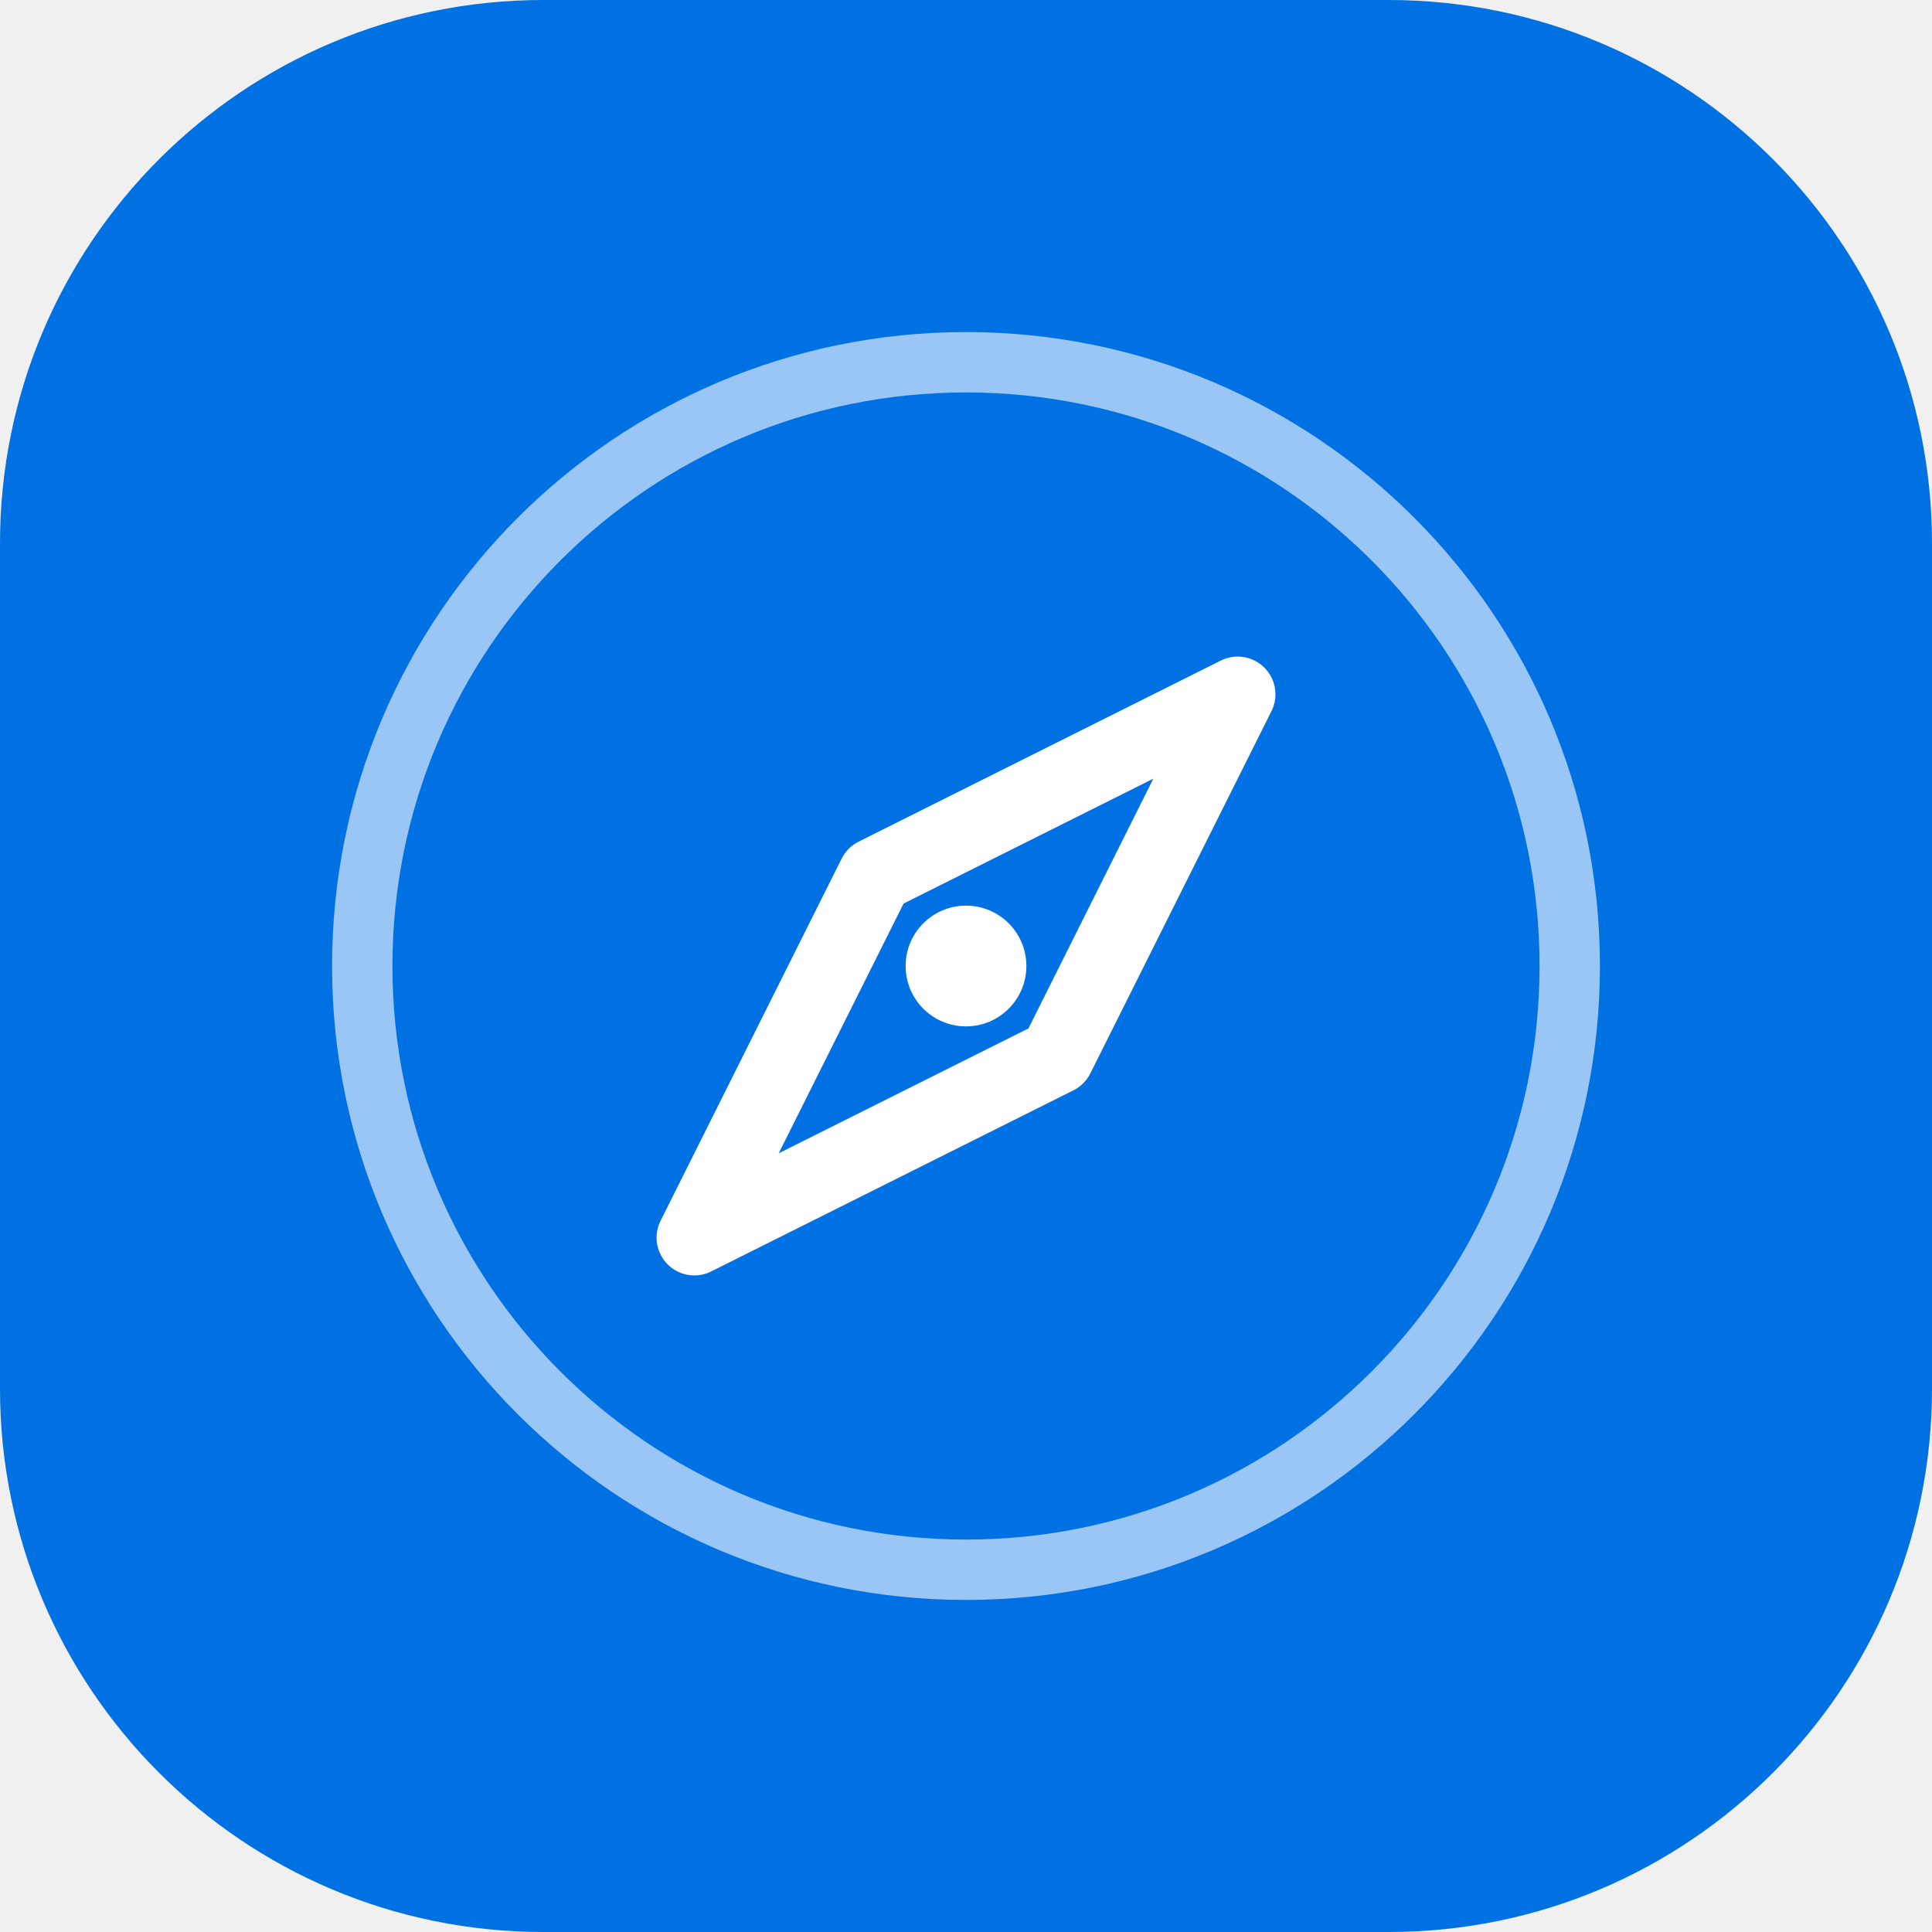
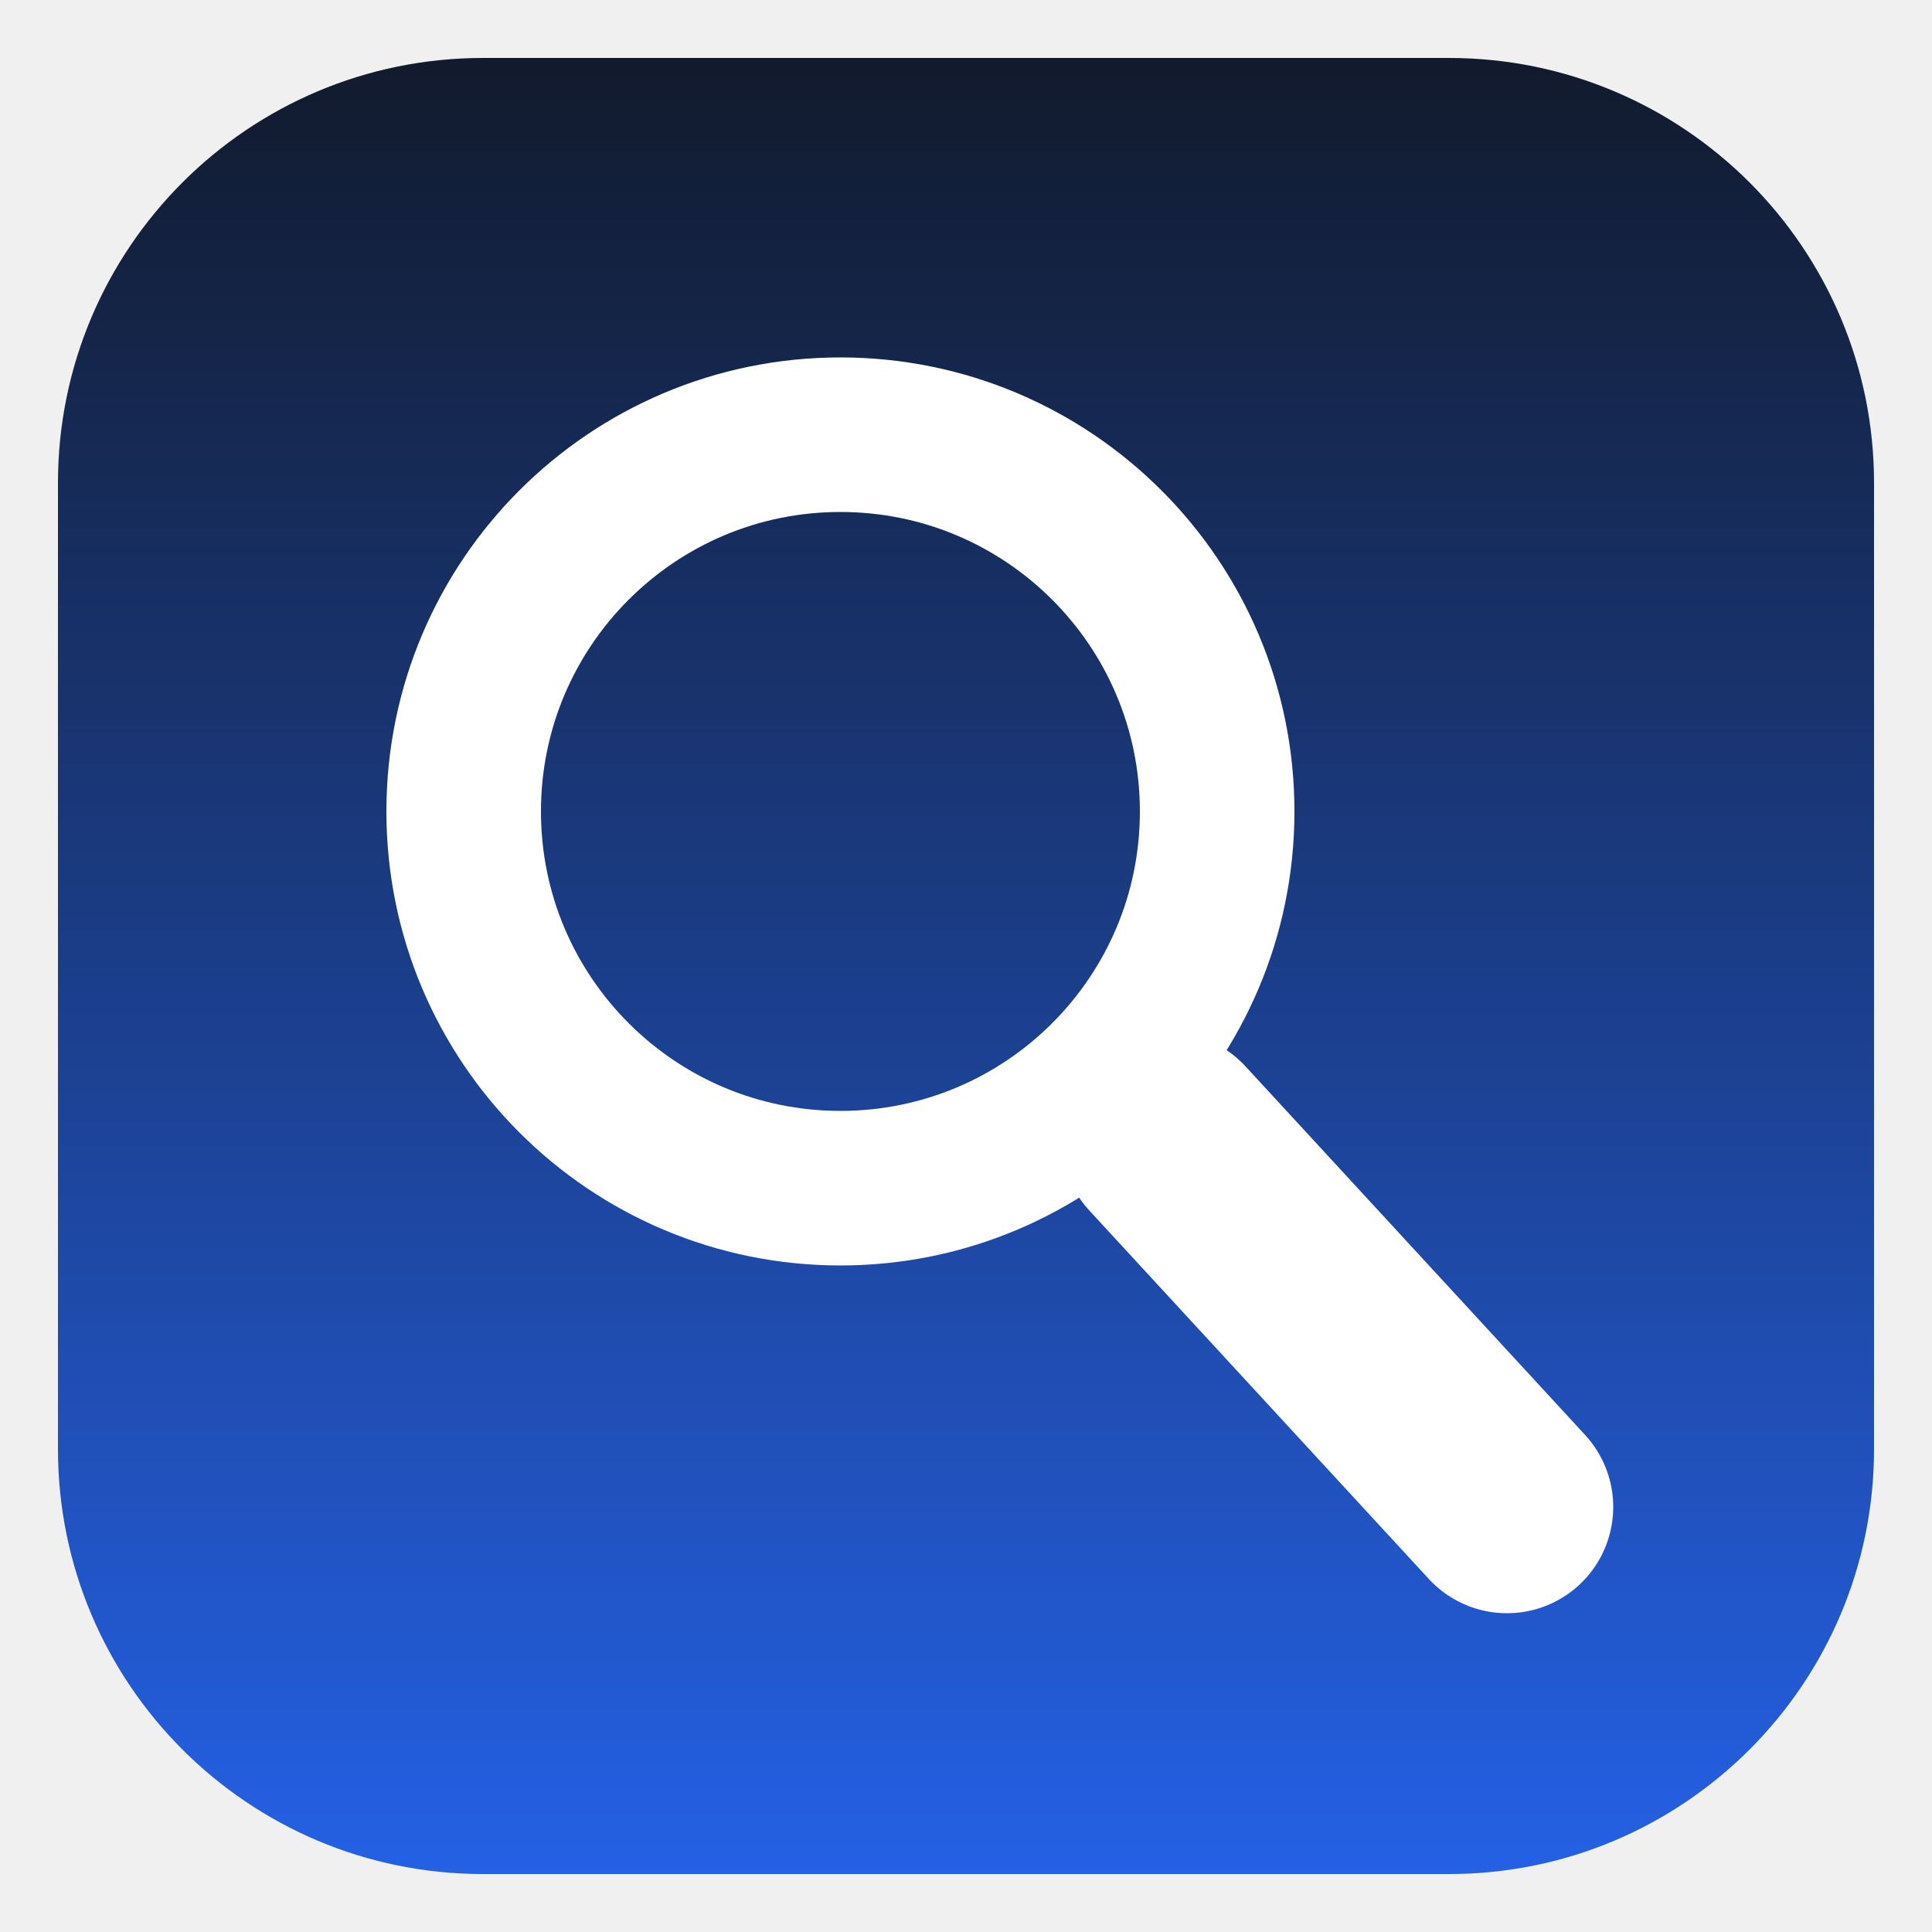
<svg xmlns="http://www.w3.org/2000/svg" width="64" height="64" viewBox="0 0 64 64">
-   <rect width="64" height="64" rx="18" fill="#0071e3" />
-   <circle cx="32" cy="32" r="20" fill="none" stroke="#fff" stroke-width="2" opacity=".6" />
-   <path d="m41 23-6 12-12 6 6-12Z" fill="none" stroke="#fff" stroke-linecap="round" stroke-linejoin="round" stroke-width="2.5" />
-   <circle cx="32" cy="32" r="2" fill="#fff" />
+   <defs>
+     <linearGradient id="bg" x1="0" y1="0" x2="0" y2="64" gradientUnits="userSpaceOnUse">
+       <stop offset="0" stop-color="#111827" />
+       <stop offset="1" stop-color="#2563EB" />
+     </linearGradient>
+   </defs>
+   <rect x="1.92" y="1.92" width="60.16" height="60.16" rx="14.08" fill="url(#bg)" />
+   <g fill="none" stroke="#fff">
+     <circle cx="27.84" cy="26.88" r="12.48" stroke-width="5.12" />
+     <path d="M38.67 37.71 L49.92 49.92" stroke-width="7.04" stroke-linecap="round" />
+   </g>
</svg>
